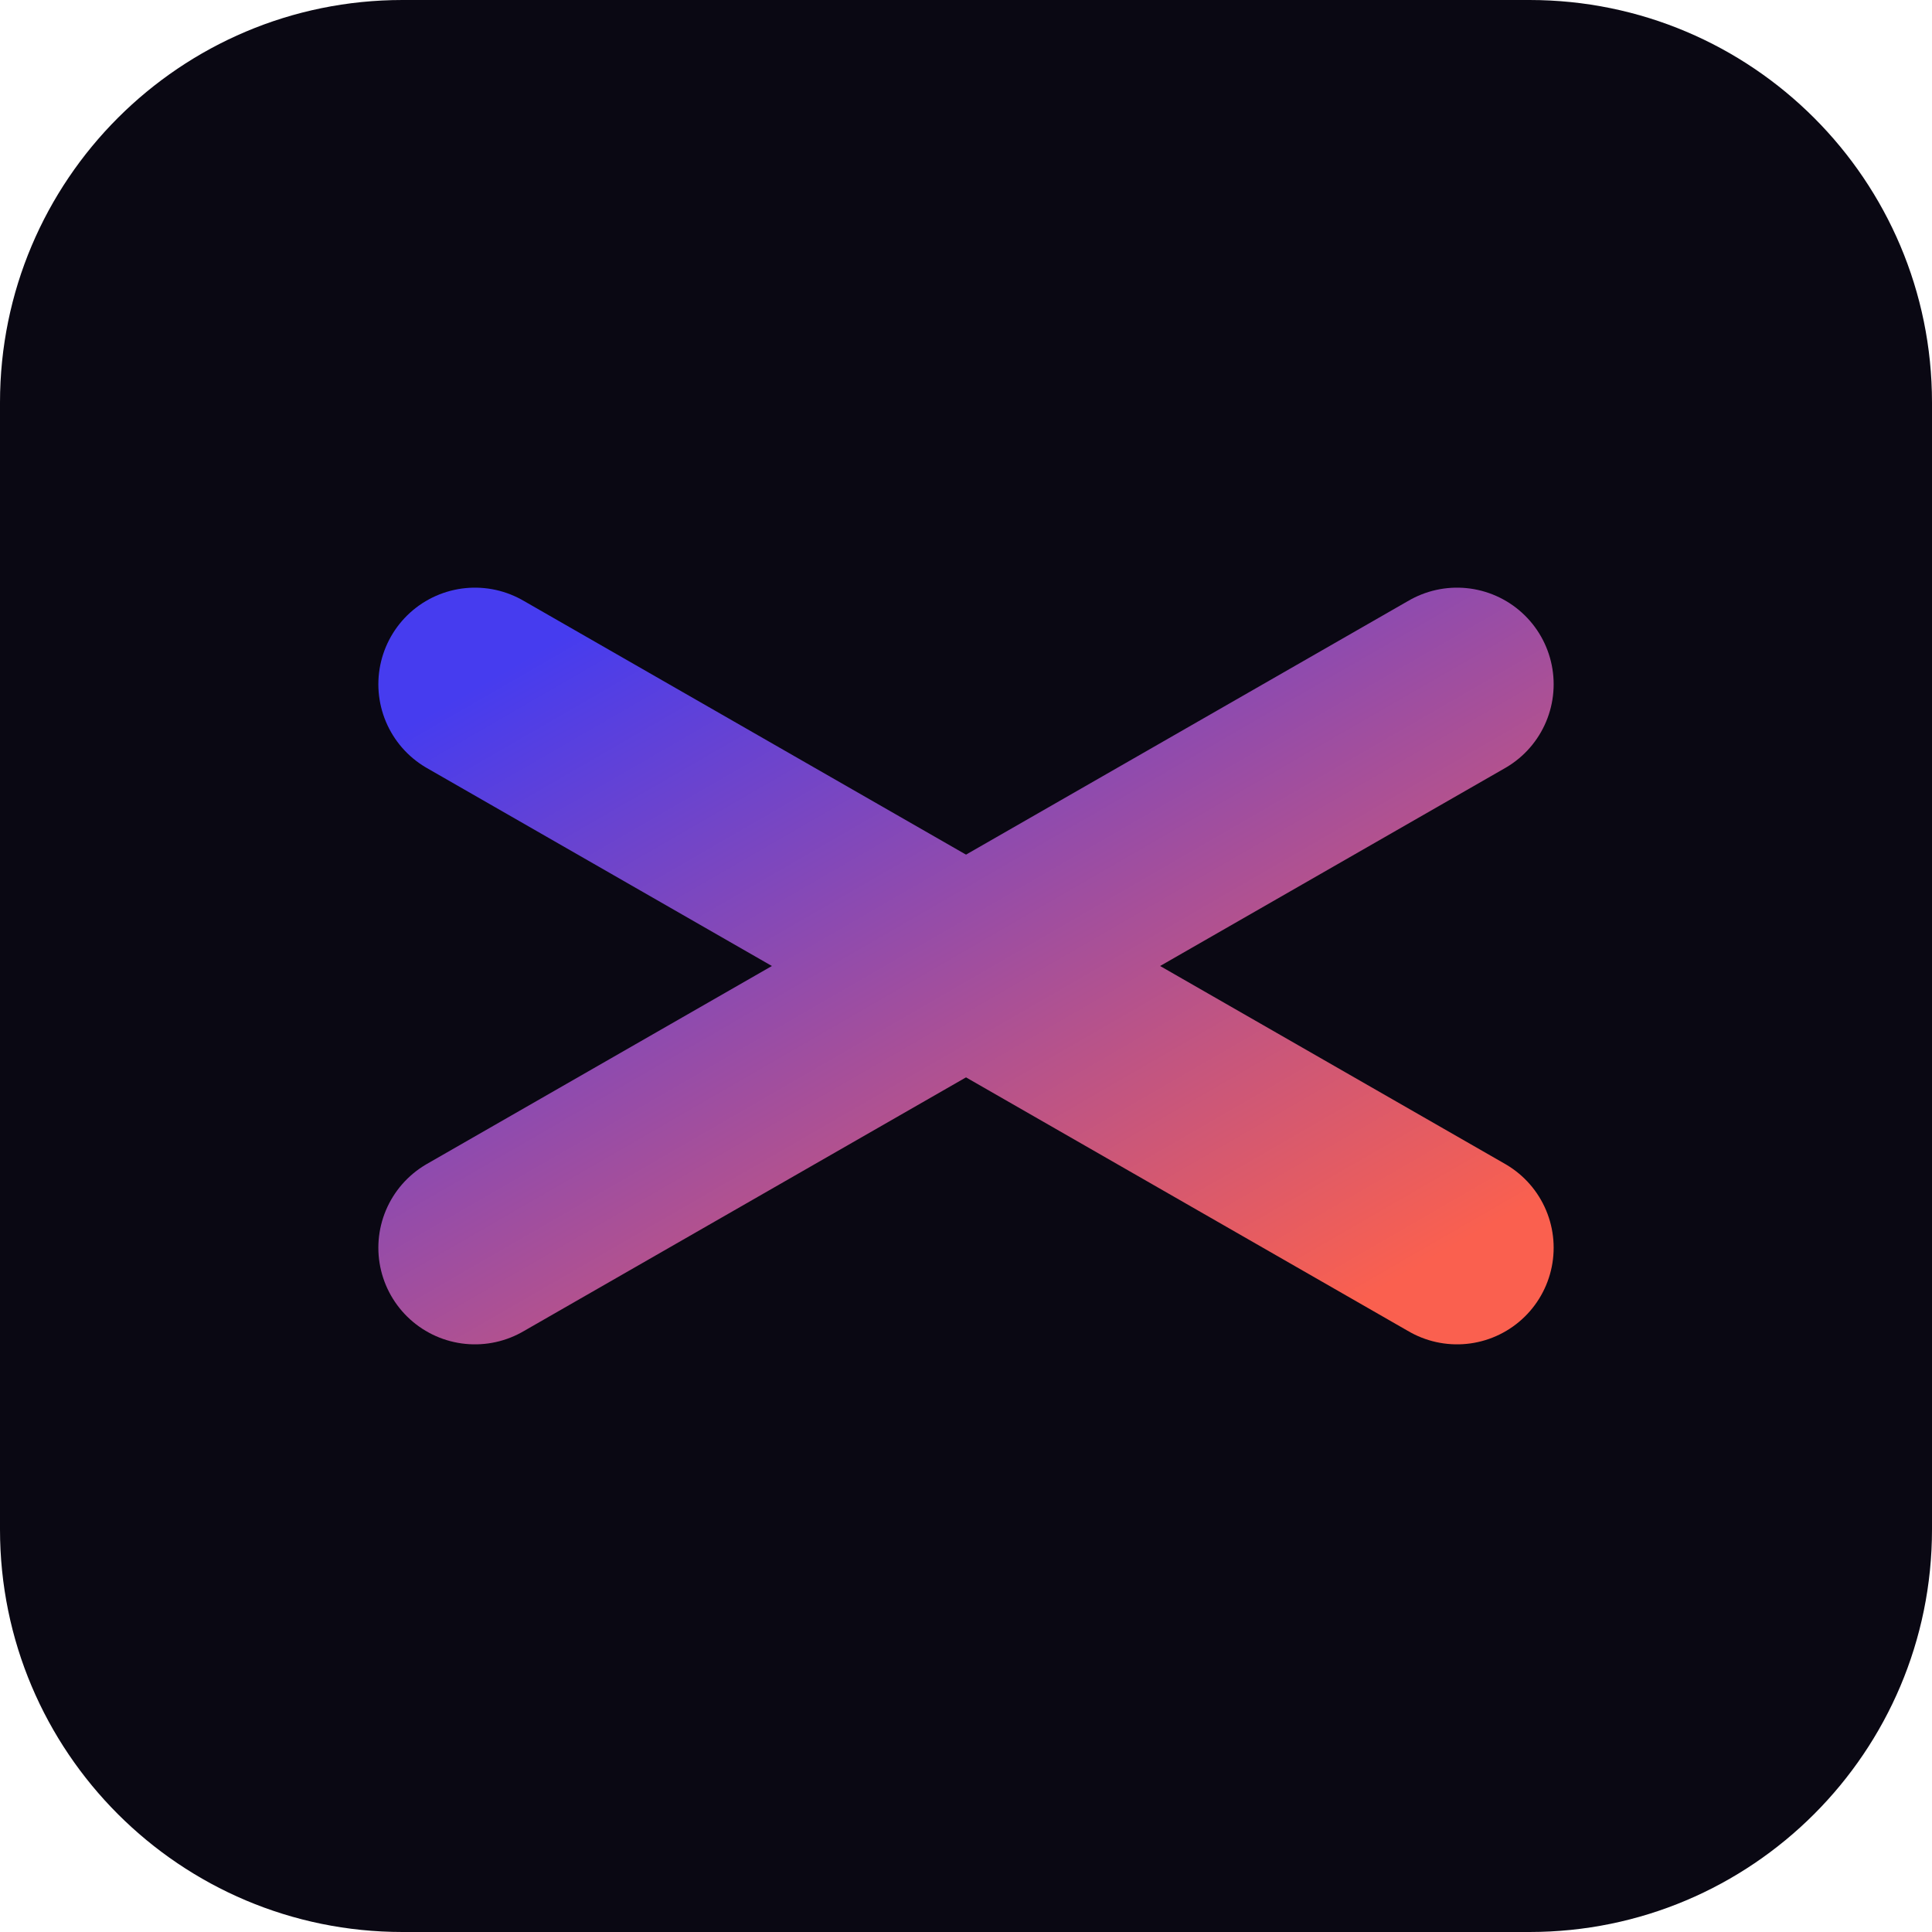
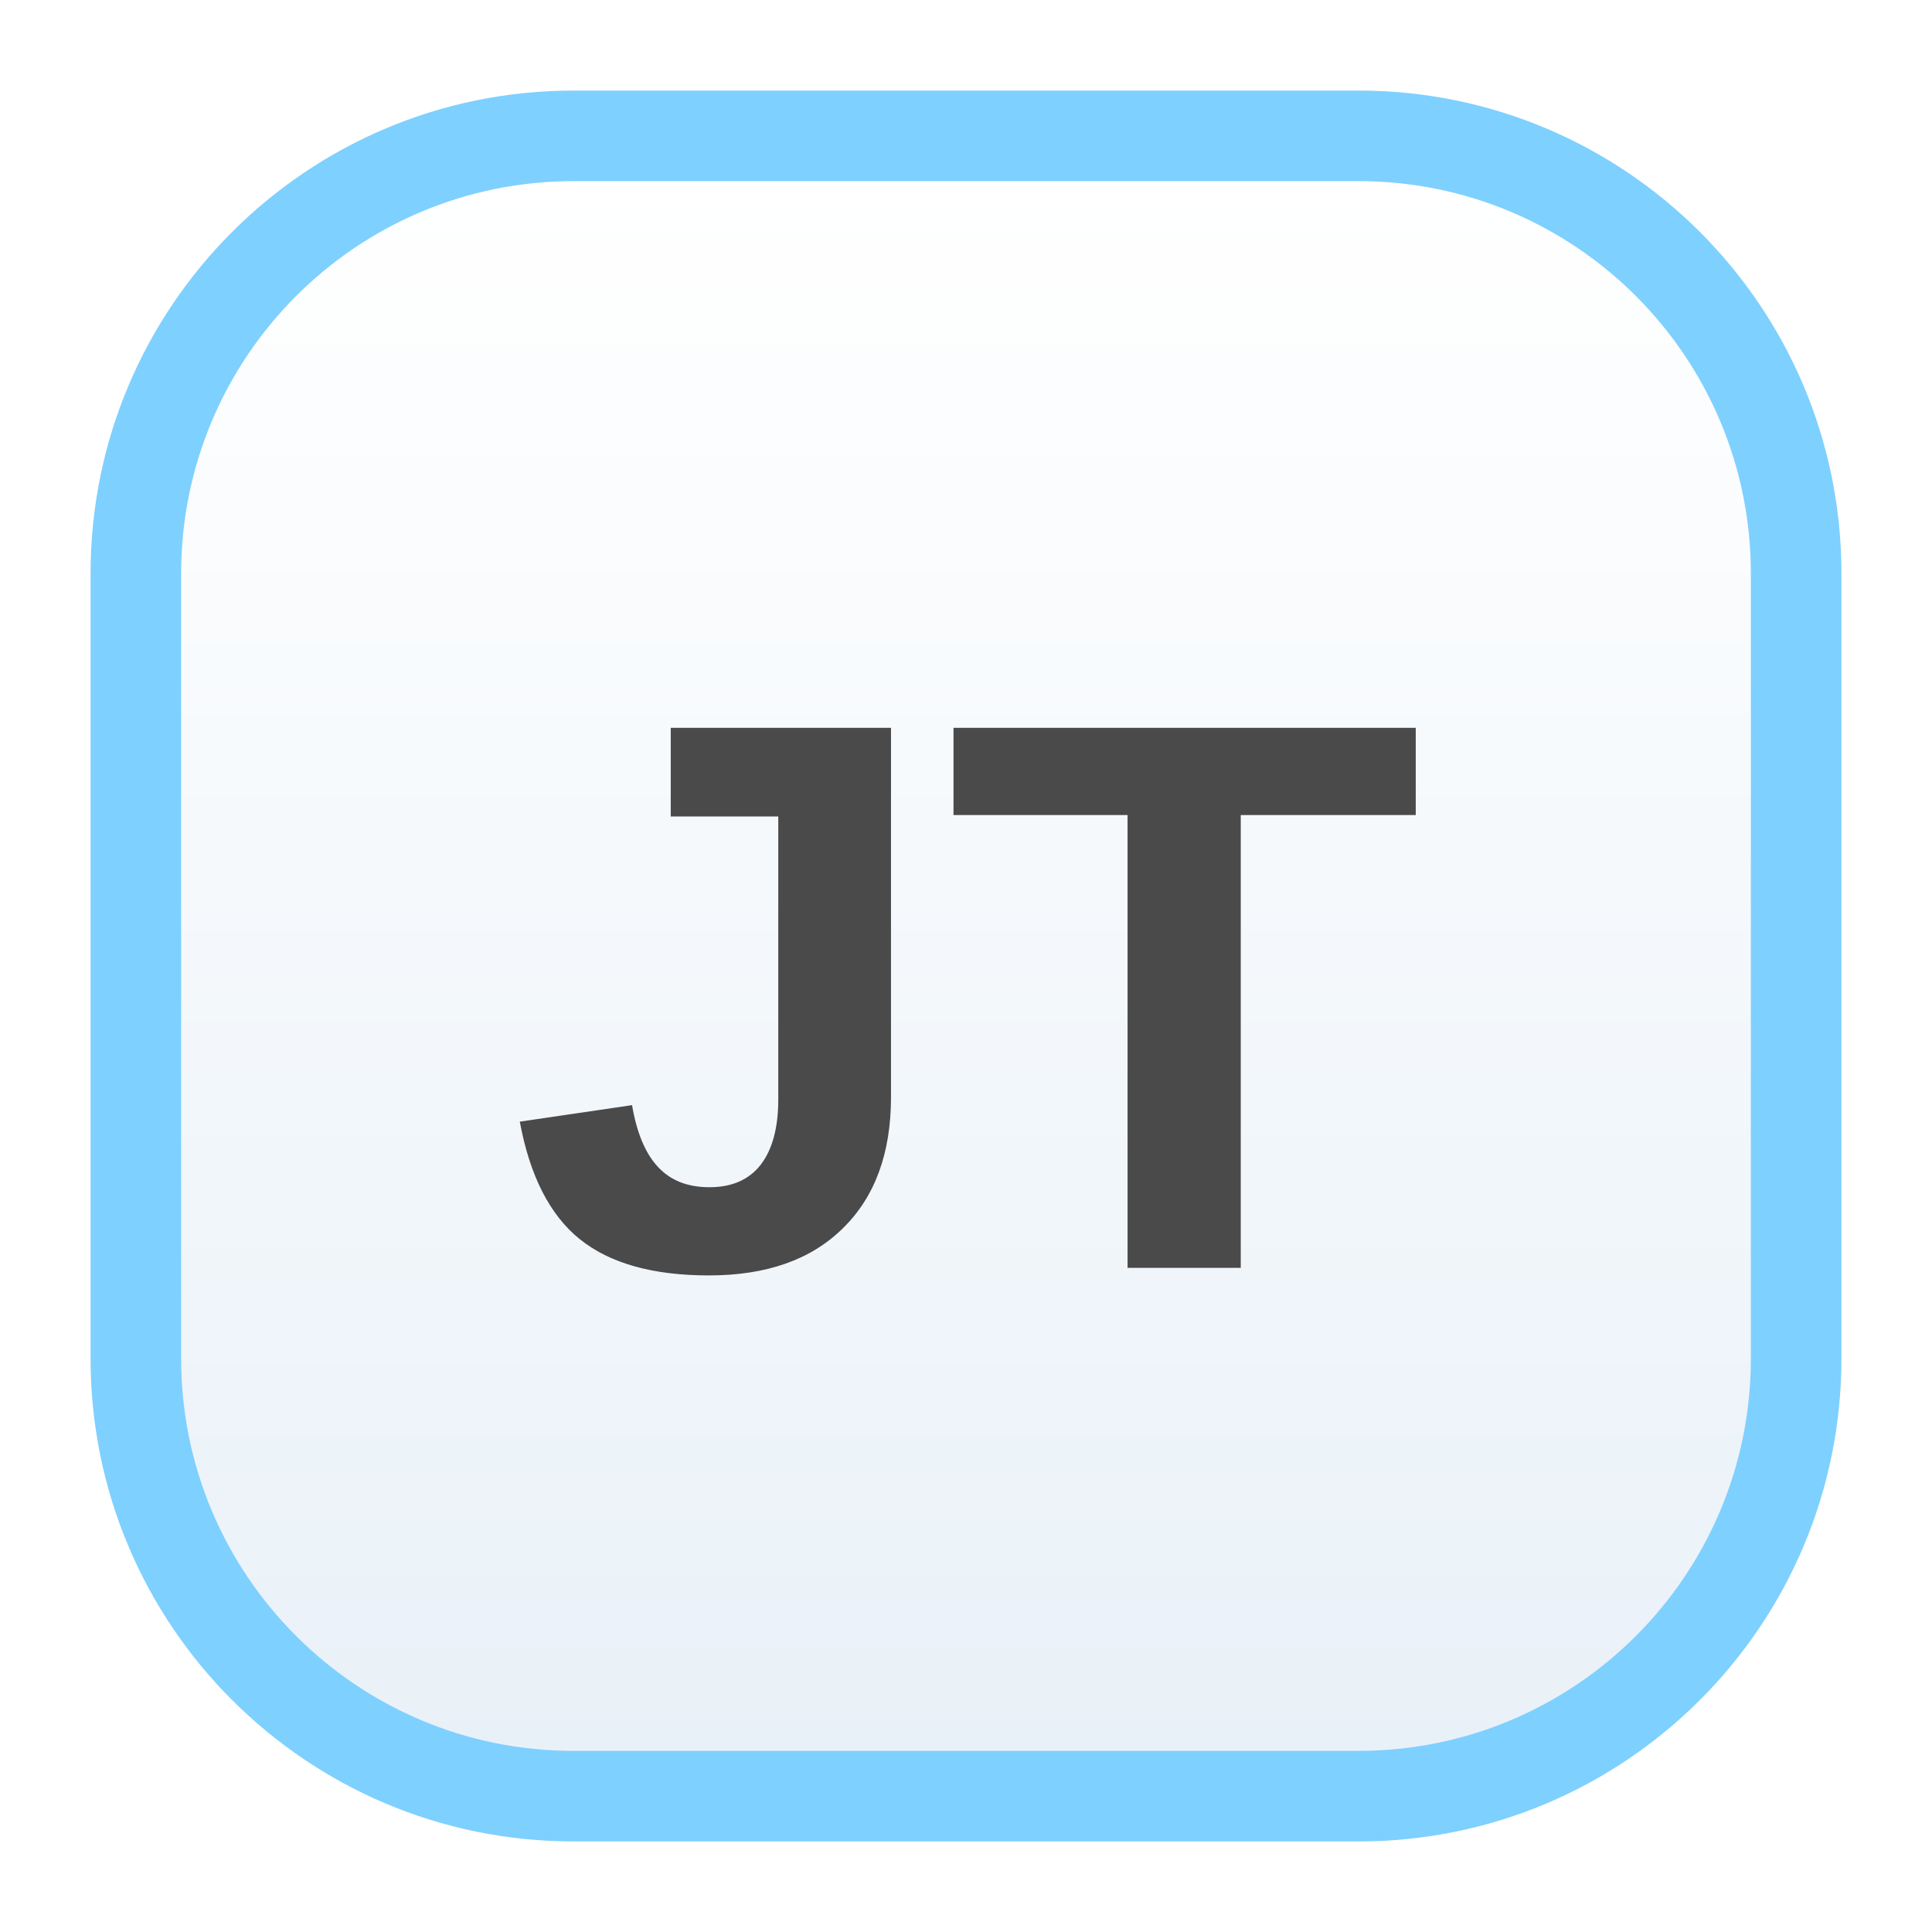
- <svg xmlns="http://www.w3.org/2000/svg" width="64" height="64" viewBox="0 0 24 24">
+ <svg xmlns="http://www.w3.org/2000/svg" viewBox="0 0 64 64">
  <defs>
-     <linearGradient id="g" x1="0" y1="0" x2="1" y2="1">
-       <stop offset="0%" stop-color="#463cef" />
-       <stop offset="100%" stop-color="#fa604f" />
+     <linearGradient id="face" x1="0" y1="0" x2="0" y2="1">
+       <stop offset="0" stop-color="#ffffff" />
+       <stop offset="1" stop-color="#e9f1f8" />
    </linearGradient>
  </defs>
-   <rect width="24" height="24" rx="5" fill="#0a0813" />
-   <g stroke="url(#g)" stroke-width="2.4" stroke-linecap="round">
-     <path d="M12 5v14" />
-     <path d="M5.9 8.5l12.2 7" />
-     <path d="M18.1 8.5l-12.2 7" />
-   </g>
+   <rect x="3" y="3" width="58" height="58" rx="16" fill="#7ed0ff" />
+   <rect x="6" y="6" width="52" height="52" rx="13" fill="url(#face)" />
+   <text x="32" y="42" text-anchor="middle" font-family="Nunito, Arial Rounded MT Bold, Arial, sans-serif" font-weight="800" font-size="26" fill="#4a4a4a">JT</text>
</svg>
